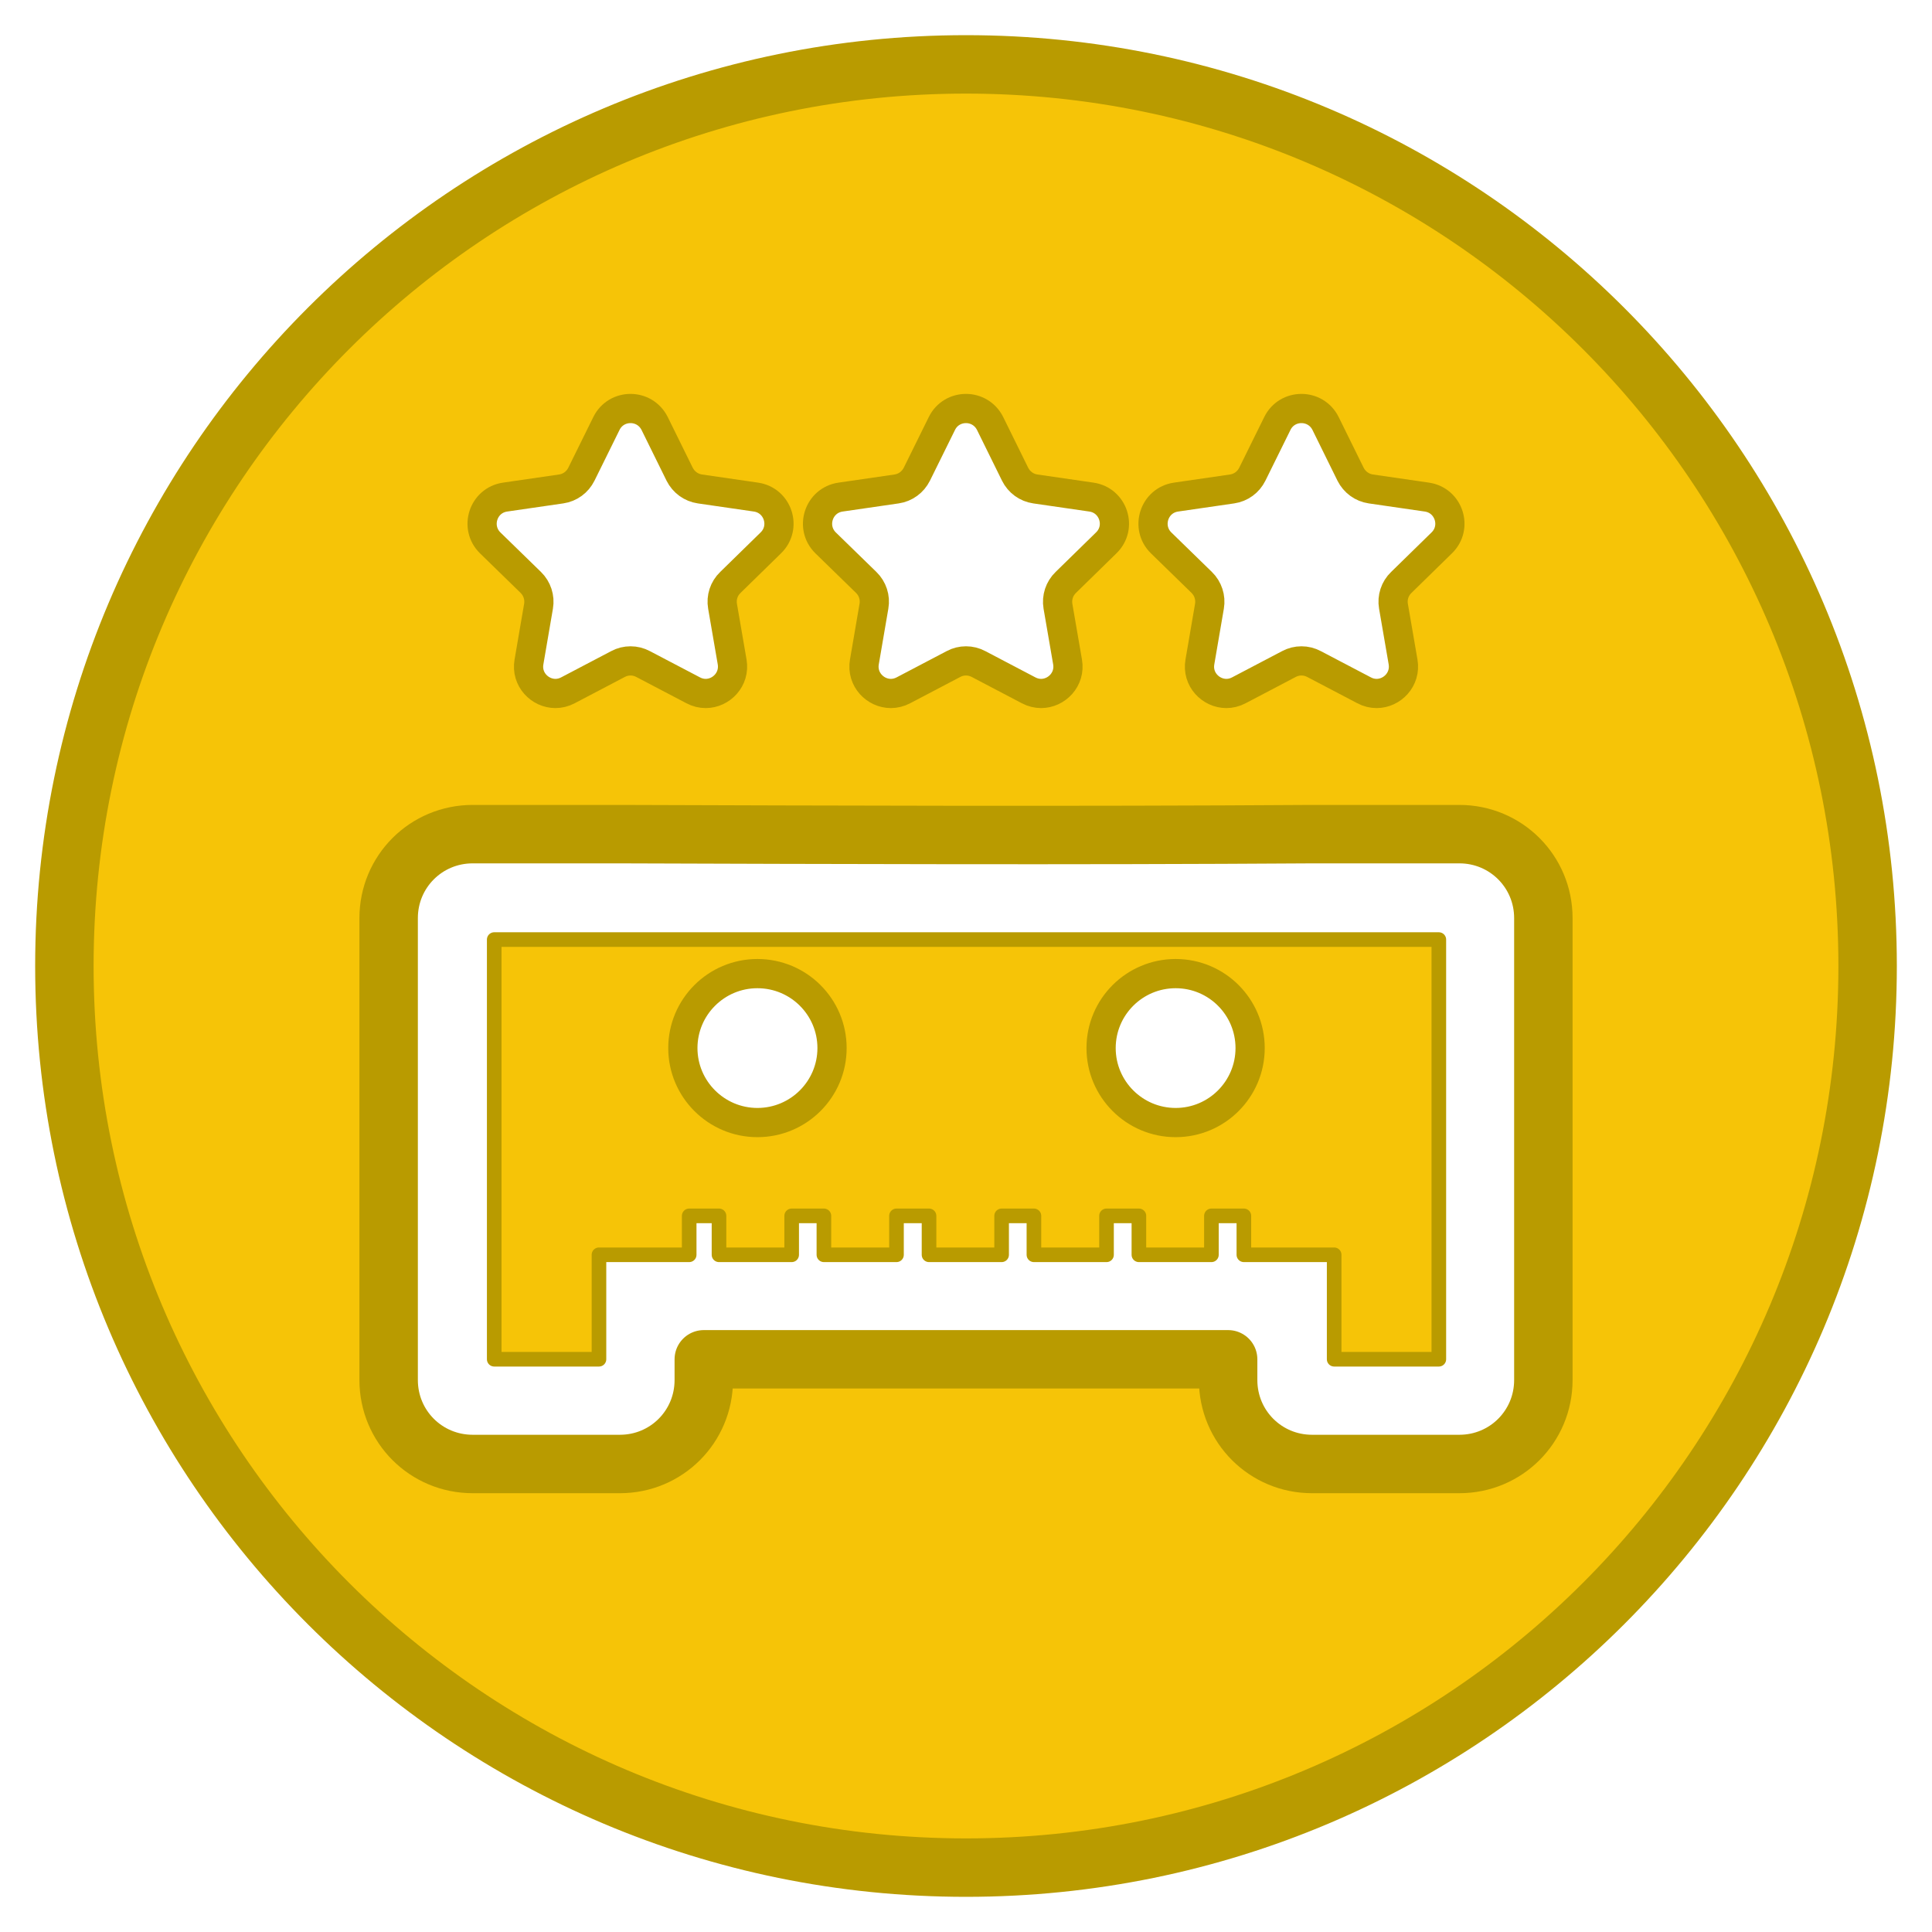
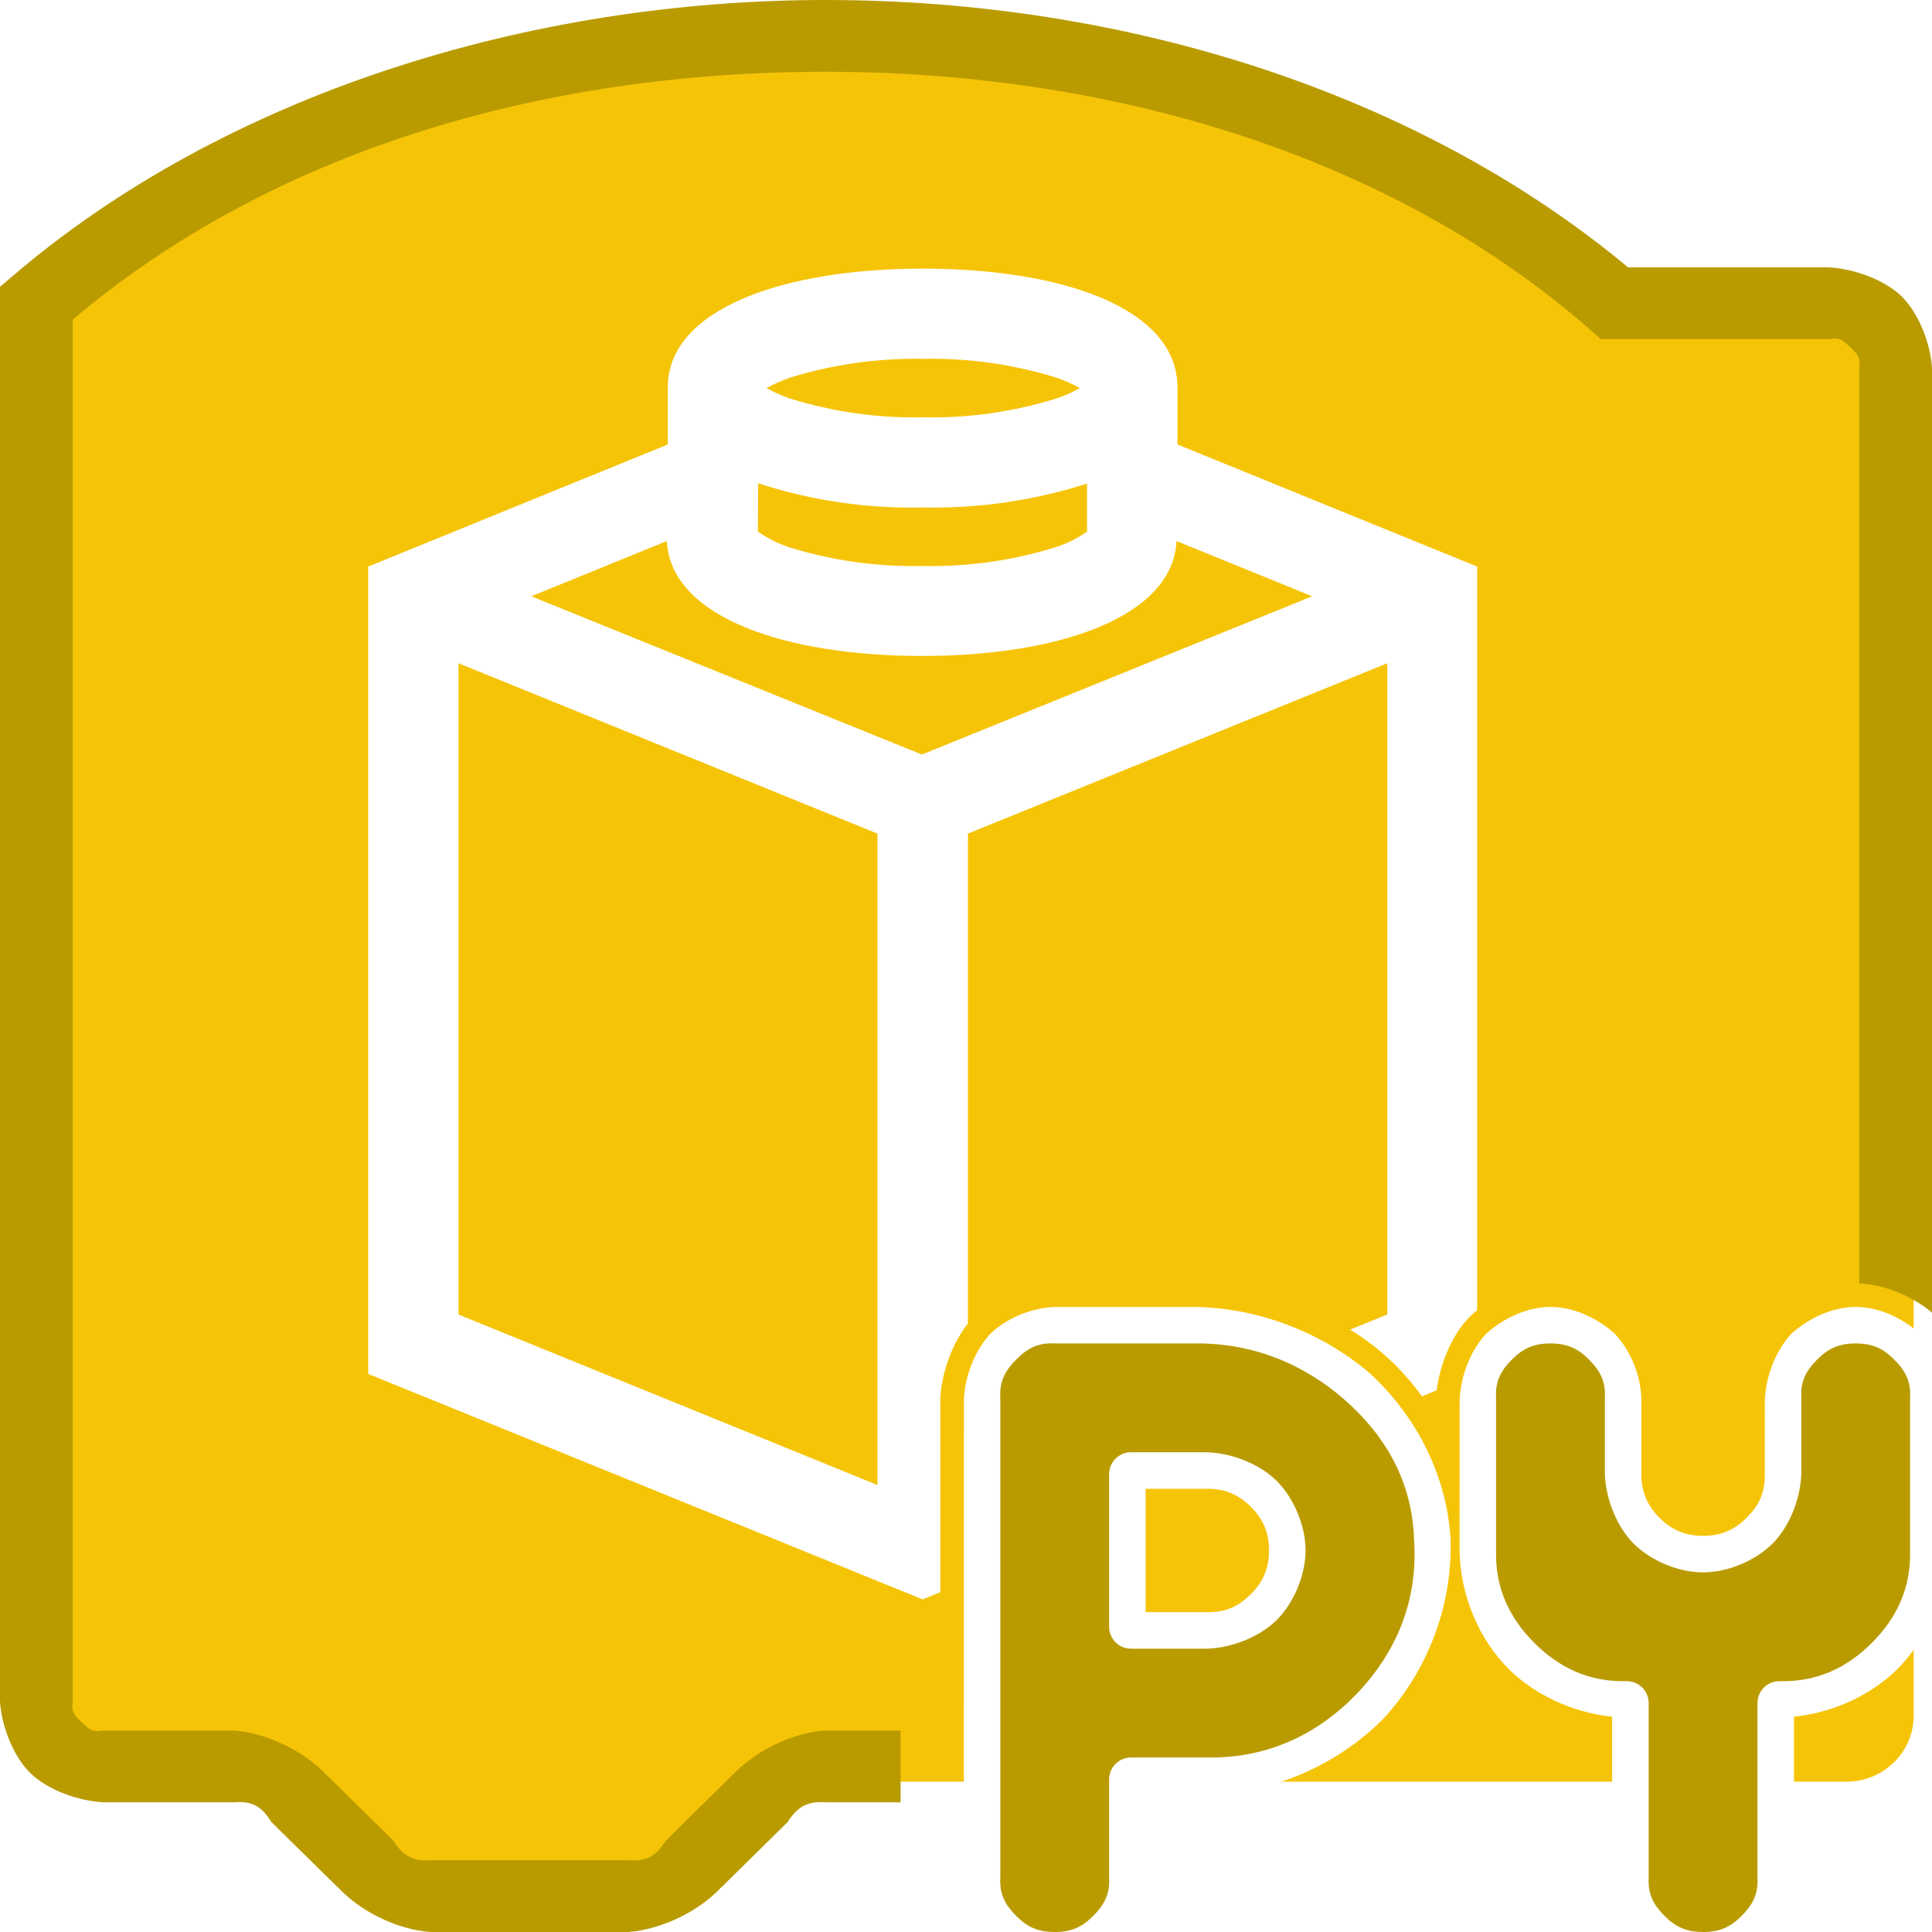
<svg xmlns="http://www.w3.org/2000/svg" xmlns:ns1="https://boxy-svg.com" width="50" height="50" version="1.1" viewBox="0 0 26.458 26.458">
  <defs>
    <ns1:export>
-       <ns1:file format="png" path="icon.png" width="512" height="512" />
+       <ns1:file format="png" path="icon.png" width="128" height="128" />
    </ns1:export>
  </defs>
-   <g style="" transform="matrix(1.03126, 0, 0, 1.03126, -0.413536, -0.413536)">
-     <ellipse style="stroke-width: 1; fill: rgb(255, 255, 255);" cx="13.229" cy="13.229" rx="12.828" ry="12.828" />
-     <ellipse style="fill: rgb(246, 196, 7); stroke: rgb(185, 155, 0); stroke-width: 0.776px;" cx="13.229" cy="13.229" rx="11.973" ry="11.973" />
-     <path d="M 6.678 11.478 C 6.059 11.478 5.562 11.975 5.562 12.593 L 5.562 18.727 C 5.562 19.346 6.059 19.842 6.678 19.842 L 8.633 19.842 C 9.251 19.842 9.747 19.346 9.747 18.727 L 9.747 18.452 L 16.71 18.452 L 16.71 18.727 C 16.71 19.346 17.207 19.842 17.824 19.842 L 19.781 19.842 C 20.399 19.842 20.896 19.346 20.896 18.727 L 20.896 12.593 C 20.896 11.975 20.399 11.478 19.781 11.478 L 17.824 11.478 C 14.647 11.499 11.374 11.487 8.633 11.478 L 6.678 11.478 Z" style="fill: rgb(255, 255, 255); stroke: rgb(185, 155, 0); stroke-miterlimit: 1; stroke-linecap: round; stroke-linejoin: round; stroke-width: 0.776px;" />
-     <path d="M 6.964 12.878 L 19.508 12.878 L 19.508 18.451 L 18.118 18.451 L 18.118 17.064 L 16.919 17.064 L 16.919 16.547 L 16.488 16.547 L 16.488 17.064 L 15.525 17.064 L 15.525 16.547 L 15.095 16.547 L 15.095 17.064 L 14.131 17.064 L 14.131 16.547 L 13.702 16.547 L 13.702 17.064 L 12.738 17.064 L 12.738 16.547 L 12.306 16.547 L 12.306 17.064 L 11.342 17.064 L 11.342 16.547 L 10.914 16.547 L 10.914 17.064 L 9.949 17.064 L 9.949 16.547 L 9.553 16.547 L 9.553 17.064 L 8.355 17.064 L 8.355 18.451 L 6.964 18.451 L 6.964 12.878 Z" style="stroke: rgb(185, 155, 0); fill: rgb(246, 196, 7); stroke-linecap: round; stroke-linejoin: round; stroke-width: 0.194px;" />
-     <path d="M 10.459 13.33 C 9.913 13.33 9.469 13.773 9.469 14.319 C 9.469 14.864 9.913 15.308 10.459 15.308 C 11.007 15.308 11.45 14.864 11.45 14.319 C 11.45 13.773 11.007 13.33 10.459 13.33 Z" style="fill: rgb(255, 255, 255); stroke: rgb(185, 155, 0); stroke-width: 0.388px;" />
-     <path d="M 16.013 13.33 C 15.466 13.33 15.023 13.773 15.023 14.319 C 15.023 14.864 15.466 15.308 16.013 15.308 C 16.56 15.308 17.002 14.864 17.002 14.319 C 17.002 13.773 16.56 13.33 16.013 13.33 Z" style="fill: rgb(255, 255, 255); stroke: rgb(185, 155, 0); stroke-width: 0.388px;" />
-     <g transform="matrix(0.658601, 0, 0, 0.658601, 4.685596, -5.867753)">
-       <path d="M 9.036 20.465 L 8.221 21.262 C 8.091 21.386 8.033 21.566 8.063 21.741 L 8.257 22.866 C 8.316 23.216 8.038 23.501 7.723 23.501 C 7.64 23.501 7.553 23.481 7.471 23.437 L 6.46 22.907 C 6.381 22.865 6.295 22.844 6.208 22.844 C 6.122 22.844 6.033 22.865 5.956 22.907 L 4.946 23.437 C 4.863 23.481 4.777 23.501 4.694 23.501 C 4.379 23.501 4.099 23.216 4.16 22.866 L 4.353 21.741 C 4.383 21.566 4.324 21.386 4.197 21.262 L 3.379 20.465 C 3.059 20.152 3.234 19.605 3.68 19.541 L 4.809 19.377 C 4.987 19.351 5.137 19.241 5.217 19.08 L 5.722 18.057 C 5.821 17.856 6.014 17.755 6.208 17.755 C 6.4 17.755 6.593 17.856 6.694 18.057 L 7.198 19.08 C 7.279 19.241 7.43 19.351 7.607 19.377 L 8.736 19.541 C 9.181 19.605 9.359 20.152 9.036 20.465 Z" id="file_favorite-[#1609]" style="fill: rgb(255, 255, 255); stroke: rgb(185, 155, 0); stroke-width: 0.589px;" fill-rule="evenodd" />
-       <path d="M 15.799 20.465 L 14.984 21.262 C 14.855 21.386 14.797 21.566 14.826 21.741 L 15.02 22.866 C 15.08 23.216 14.801 23.501 14.486 23.501 C 14.403 23.501 14.317 23.481 14.234 23.437 L 13.224 22.907 C 13.145 22.865 13.058 22.844 12.972 22.844 C 12.885 22.844 12.797 22.865 12.72 22.907 L 11.71 23.437 C 11.627 23.481 11.54 23.501 11.457 23.501 C 11.142 23.501 10.863 23.216 10.923 22.866 L 11.116 21.741 C 11.147 21.566 11.088 21.386 10.96 21.262 L 10.142 20.465 C 9.822 20.152 9.998 19.605 10.444 19.541 L 11.573 19.377 C 11.75 19.351 11.9 19.241 11.981 19.08 L 12.486 18.057 C 12.585 17.856 12.778 17.755 12.972 17.755 C 13.164 17.755 13.357 17.856 13.458 18.057 L 13.962 19.08 C 14.042 19.241 14.193 19.351 14.37 19.377 L 15.5 19.541 C 15.945 19.605 16.123 20.152 15.799 20.465 Z" id="path-1" style="fill: rgb(255, 255, 255); stroke: rgb(185, 155, 0); stroke-width: 0.589px;" fill-rule="evenodd" />
-       <path d="M 22.564 20.465 L 21.749 21.262 C 21.619 21.386 21.561 21.566 21.591 21.741 L 21.785 22.866 C 21.844 23.216 21.566 23.501 21.251 23.501 C 21.168 23.501 21.081 23.481 20.999 23.437 L 19.988 22.907 C 19.909 22.865 19.823 22.844 19.736 22.844 C 19.65 22.844 19.562 22.865 19.484 22.907 L 18.474 23.437 C 18.391 23.481 18.305 23.501 18.222 23.501 C 17.907 23.501 17.627 23.216 17.688 22.866 L 17.881 21.741 C 17.911 21.566 17.852 21.386 17.725 21.262 L 16.907 20.465 C 16.587 20.152 16.762 19.605 17.208 19.541 L 18.337 19.377 C 18.515 19.351 18.665 19.241 18.745 19.08 L 19.25 18.057 C 19.349 17.856 19.542 17.755 19.736 17.755 C 19.928 17.755 20.122 17.856 20.222 18.057 L 20.726 19.08 C 20.807 19.241 20.958 19.351 21.135 19.377 L 22.264 19.541 C 22.709 19.605 22.887 20.152 22.564 20.465 Z" id="path-2" style="fill: rgb(255, 255, 255); stroke: rgb(185, 155, 0); stroke-width: 0.589px;" fill-rule="evenodd" />
-     </g>
-   </g>
+   <animateMotion path="M 0 0 L 28.65 0.017" calcMode="spline" dur="10s" fill="freeze" repeatCount="indefinite" keyTimes="0; 0.2" keyPoints="0; 1" keySplines="0.42 0 0.58 1" />
+   <path fill="#f6c407" d="M 0.251 3.978 C 5.992 -0.996 16.549 -0.996 22.285 3.978 L 25.273 3.978 C 25.787 3.971 26.207 4.378 26.207 4.884 L 26.207 23.495 C 26.207 23.993 25.797 24.397 25.292 24.399 L 11.268 24.399 C 10.909 24.407 10.572 24.573 10.35 24.852 L 9.431 25.758 C 9.211 26.036 8.875 26.202 8.516 26.21 L 5.76 26.21 C 5.4 26.202 5.063 26.036 4.842 25.758 L 3.923 24.852 C 3.702 24.574 3.366 24.407 3.008 24.399 L 1.186 24.399 C 0.672 24.408 0.251 24.001 0.251 23.495 L 0.251 3.978 Z" style="stroke-width: 0.499;" />
+   <path d="M 10.383 6.618 C 11.108 6.855 11.87 6.967 12.635 6.95 C 13.399 6.966 14.161 6.855 14.887 6.622 C 14.887 6.622 14.887 7.086 14.887 7.279 C 14.759 7.371 14.615 7.442 14.462 7.492 C 13.871 7.677 13.252 7.764 12.631 7.751 C 12.01 7.764 11.392 7.677 10.8 7.492 C 10.649 7.442 10.508 7.369 10.378 7.279 Z M 10.811 5.174 C 11.402 4.991 12.022 4.903 12.642 4.914 C 13.264 4.902 13.882 4.989 14.474 5.174 C 14.582 5.212 14.688 5.26 14.79 5.315 C 14.689 5.37 14.582 5.418 14.474 5.455 C 13.882 5.64 13.264 5.728 12.642 5.715 C 12.022 5.728 11.402 5.64 10.811 5.455 C 10.702 5.418 10.597 5.37 10.496 5.315 C 10.598 5.26 10.702 5.213 10.811 5.174 Z M 7.276 8.166 L 9.133 7.409 L 9.133 7.427 C 9.2 8.452 10.749 8.983 12.625 8.983 C 14.501 8.983 16.045 8.452 16.111 7.427 L 16.111 7.409 L 17.969 8.166 L 12.625 10.333 Z M 12.017 20.337 L 6.279 18.002 L 6.279 9.083 L 12.017 11.416 Z M 18.998 18.002 L 18.49 18.208 C 18.658 18.312 18.815 18.428 18.958 18.553 C 19.146 18.718 19.319 18.91 19.473 19.122 L 19.675 19.04 C 19.72 18.671 19.892 18.268 20.125 18.035 C 20.157 18.003 20.192 17.972 20.229 17.943 L 20.229 7.759 L 16.125 6.087 L 16.125 5.304 C 16.125 4.221 14.551 3.679 12.635 3.679 C 10.719 3.679 9.145 4.235 9.145 5.304 L 9.145 6.087 L 5.042 7.759 L 5.042 18.815 L 12.635 21.903 L 12.877 21.805 L 12.877 19.143 C 12.897 18.791 13.043 18.39 13.255 18.126 L 13.255 11.416 L 18.998 9.083 Z" style="stroke-width: 0.983; fill: rgb(255, 255, 255);" />
+   <path d="M 4.491 24.33 L 4.482 24.32 C 4.485 24.323 4.488 24.327 4.491 24.33 Z" style="stroke-width: 0.983; fill: rgb(221, 221, 221);" />
+   <path d="M 0.997 4.376 C 3.71 2.084 7.385 0.983 11.307 0.983 C 15.228 0.983 19.059 2.131 21.783 4.521 L 21.923 4.644 L 25.051 4.644 C 25.199 4.619 25.237 4.659 25.34 4.757 C 25.442 4.856 25.482 4.894 25.461 5.04 L 25.461 17.577 C 25.813 17.591 26.206 17.76 26.458 17.977 L 26.458 5.04 C 26.436 4.69 26.269 4.279 26.039 4.056 C 25.809 3.833 25.389 3.677 25.033 3.661 L 22.296 3.661 C 19.398 1.25 15.376 0 11.307 0 C 7.237 0 3.076 1.293 0.169 3.784 L 0 3.928 L 0 23.302 C 0.023 23.652 0.189 24.063 0.419 24.285 C 0.648 24.509 1.068 24.665 1.422 24.682 L 3.203 24.682 C 3.449 24.664 3.575 24.731 3.705 24.935 L 3.714 24.95 L 4.644 25.864 L 4.622 25.839 C 4.925 26.173 5.439 26.425 5.892 26.458 L 8.606 26.458 C 9.059 26.424 9.583 26.171 9.885 25.837 L 9.861 25.864 L 10.787 24.952 L 10.796 24.938 C 10.929 24.732 11.07 24.664 11.317 24.682 L 12.333 24.682 L 12.333 23.699 L 11.295 23.699 C 10.837 23.732 10.316 23.989 10.012 24.331 L 10.047 24.291 L 9.12 25.205 L 9.111 25.218 C 8.977 25.423 8.85 25.494 8.606 25.475 L 5.914 25.475 C 5.667 25.493 5.527 25.425 5.395 25.219 L 5.387 25.206 L 4.457 24.292 L 4.482 24.32 C 4.178 23.983 3.654 23.732 3.203 23.699 L 1.406 23.699 C 1.259 23.723 1.221 23.684 1.118 23.585 C 1.016 23.485 0.975 23.448 0.997 23.302 L 0.997 4.376 Z" style="stroke-width: 0.983; fill: rgb(185, 155, 0);" />
+   <path d="M 16.534 23.078 L 15.489 23.078 C 15.304 23.056 15.041 22.961 14.923 22.844 C 14.806 22.726 14.711 22.463 14.689 22.278 L 14.689 20.188 C 14.711 20.003 14.806 19.74 14.923 19.622 C 15.041 19.505 15.304 19.41 15.489 19.388 L 16.553 19.388 C 16.987 19.42 17.543 19.633 17.839 19.928 C 18.129 20.219 18.379 20.782 18.379 21.233 C 18.379 21.684 18.129 22.247 17.839 22.538 C 17.543 22.833 16.969 23.046 16.534 23.078 Z M 17.131 21.83 C 17.295 21.667 17.379 21.48 17.379 21.233 C 17.379 20.986 17.295 20.799 17.131 20.636 C 16.973 20.477 16.779 20.382 16.515 20.388 L 15.689 20.388 L 15.689 22.078 L 16.534 22.078 C 16.797 22.084 16.973 21.989 17.131 21.83 Z M 19.864 21.056 C 19.9 22.007 19.532 22.899 18.949 23.533 C 18.344 24.144 17.477 24.557 16.534 24.568 L 15.689 24.568 L 15.688 25.684 C 15.672 26.045 15.519 26.383 15.324 26.592 C 15.099 26.795 14.774 26.958 14.444 26.958 C 14.114 26.958 13.79 26.795 13.564 26.592 C 13.369 26.383 13.216 26.073 13.199 25.713 L 13.2 19.172 C 13.216 18.811 13.369 18.473 13.564 18.263 C 13.774 18.068 14.084 17.915 14.444 17.898 L 16.35 17.898 C 17.242 17.907 18.11 18.256 18.746 18.795 C 19.363 19.355 19.804 20.159 19.864 21.056 Z M 18.086 19.547 C 17.59 19.094 17.058 18.869 16.362 18.898 L 14.444 18.898 C 14.35 18.855 14.365 18.861 14.273 18.969 C 14.164 19.062 14.156 19.021 14.198 19.114 L 14.199 25.713 C 14.156 25.807 14.162 25.792 14.27 25.884 C 14.347 25.985 14.32 25.958 14.444 25.958 C 14.568 25.958 14.539 25.987 14.615 25.887 C 14.724 25.794 14.732 25.835 14.69 25.742 L 14.689 24.368 C 14.711 24.183 14.806 23.92 14.923 23.802 C 15.041 23.685 15.304 23.59 15.489 23.568 L 16.534 23.568 C 17.251 23.607 17.764 23.35 18.225 22.843 C 18.71 22.357 18.944 21.839 18.866 21.115 C 18.873 20.446 18.599 19.979 18.086 19.547 Z" style="fill: rgb(255, 255, 255);" />
+   <path d="M 16.534 22.578 L 15.489 22.578 C 15.323 22.578 15.189 22.444 15.189 22.278 L 15.189 20.188 C 15.189 20.022 15.323 19.888 15.489 19.888 L 16.534 19.888 C 16.883 19.901 17.258 20.055 17.485 20.282 C 17.712 20.509 17.879 20.884 17.879 21.233 C 17.879 21.582 17.712 21.957 17.485 22.184 C 17.258 22.411 16.883 22.565 16.534 22.578 Z M 18.416 19.171 C 17.85 18.675 17.15 18.388 16.356 18.398 L 14.444 18.398 C 14.217 18.385 14.069 18.465 13.918 18.617 C 13.766 18.768 13.686 18.916 13.699 19.143 L 13.699 25.713 C 13.686 25.94 13.766 26.088 13.918 26.239 C 14.069 26.391 14.217 26.458 14.444 26.458 C 14.671 26.458 14.819 26.391 14.97 26.239 C 15.122 26.088 15.202 25.94 15.189 25.713 L 15.189 24.368 C 15.189 24.202 15.323 24.068 15.489 24.068 L 16.534 24.068 C 17.364 24.082 18.054 23.747 18.587 23.188 C 19.121 22.628 19.423 21.92 19.365 21.081 C 19.339 20.296 18.981 19.667 18.416 19.171 Z" style="paint-order: stroke; fill: rgb(185, 155, 0);" />
+   <path d="M 26.658 19.143 L 26.658 21.22 C 26.646 21.851 26.386 22.454 25.988 22.853 C 25.632 23.208 25.119 23.451 24.568 23.51 L 24.567 25.684 C 24.551 26.045 24.398 26.383 24.203 26.592 C 23.977 26.795 23.653 26.958 23.323 26.958 C 22.993 26.958 22.668 26.795 22.443 26.592 C 22.248 26.383 22.095 26.073 22.078 25.713 L 22.078 23.51 C 21.527 23.451 21.014 23.208 20.658 22.853 C 20.26 22.454 20 21.864 19.988 21.233 L 19.989 19.172 C 20.005 18.811 20.158 18.473 20.353 18.264 C 20.579 18.061 20.903 17.898 21.233 17.898 C 21.563 17.898 21.888 18.061 22.113 18.264 C 22.308 18.473 22.461 18.783 22.478 19.143 L 22.478 20.169 C 22.472 20.433 22.567 20.627 22.726 20.785 C 22.889 20.949 23.076 21.033 23.323 21.033 C 23.57 21.033 23.757 20.949 23.92 20.785 C 24.079 20.627 24.174 20.451 24.168 20.188 L 24.169 19.172 C 24.185 18.811 24.338 18.473 24.533 18.264 C 24.758 18.061 25.083 17.898 25.413 17.898 C 25.743 17.898 26.067 18.061 26.293 18.264 C 26.488 18.473 26.641 18.783 26.658 19.143 Z M 25.587 18.972 C 25.51 18.871 25.537 18.898 25.413 18.898 C 25.289 18.898 25.318 18.869 25.242 18.969 C 25.133 19.062 25.125 19.021 25.167 19.114 L 25.168 20.188 C 25.136 20.623 24.923 21.197 24.628 21.493 C 24.337 21.783 23.774 22.033 23.323 22.033 C 22.872 22.033 22.309 21.783 22.018 21.493 C 21.723 21.197 21.51 20.641 21.478 20.207 L 21.478 19.143 C 21.521 19.049 21.515 19.064 21.407 18.972 C 21.33 18.871 21.357 18.898 21.233 18.898 C 21.109 18.898 21.138 18.869 21.062 18.969 C 20.953 19.062 20.945 19.021 20.987 19.114 L 20.988 21.233 C 20.95 21.634 21.084 21.864 21.366 22.145 C 21.647 22.427 21.864 22.561 22.265 22.523 C 22.45 22.545 22.726 22.64 22.844 22.757 C 22.961 22.875 23.056 23.138 23.078 23.323 L 23.078 25.713 C 23.035 25.807 23.041 25.792 23.149 25.884 C 23.226 25.985 23.199 25.958 23.323 25.958 C 23.447 25.958 23.418 25.987 23.494 25.887 C 23.603 25.794 23.611 25.835 23.569 25.742 L 23.568 23.323 C 23.59 23.138 23.685 22.875 23.802 22.757 C 23.92 22.64 24.183 22.545 24.368 22.523 C 24.769 22.561 24.999 22.427 25.28 22.145 C 25.562 21.864 25.696 21.647 25.658 21.246 L 25.658 19.143 C 25.701 19.049 25.695 19.064 25.587 18.972 Z" style="fill: rgb(255, 255, 255);" />
+   <path d="M 26.158 19.143 L 26.158 21.233 C 26.171 21.749 25.974 22.159 25.634 22.499 C 25.294 22.839 24.884 23.036 24.368 23.023 C 24.202 23.023 24.068 23.157 24.068 23.323 L 24.068 25.713 C 24.081 25.94 24.001 26.088 23.849 26.239 C 23.698 26.391 23.55 26.458 23.323 26.458 C 23.096 26.458 22.948 26.391 22.797 26.239 C 22.645 26.088 22.565 25.94 22.578 25.713 L 22.578 23.323 C 22.578 23.157 22.444 23.023 22.278 23.023 C 21.762 23.036 21.352 22.839 21.012 22.499 C 20.672 22.159 20.475 21.749 20.488 21.233 L 20.488 19.143 C 20.475 18.916 20.555 18.768 20.707 18.617 C 20.858 18.465 21.006 18.398 21.233 18.398 C 21.46 18.398 21.608 18.465 21.759 18.617 C 21.911 18.768 21.991 18.916 21.978 19.143 L 21.978 20.188 C 21.991 20.537 22.145 20.912 22.372 21.139 C 22.599 21.366 22.974 21.533 23.323 21.533 C 23.672 21.533 24.047 21.366 24.274 21.139 C 24.501 20.912 24.655 20.537 24.668 20.188 L 24.668 19.143 C 24.655 18.916 24.735 18.768 24.887 18.617 C 25.038 18.465 25.186 18.398 25.413 18.398 C 25.64 18.398 25.788 18.465 25.939 18.617 C 26.091 18.768 26.171 18.916 26.158 19.143 Z" style="paint-order: stroke; fill: rgb(185, 155, 0);" />
+   <animateTransform type="rotate" additive="sum" attributeName="transform" values="0;359" begin="0s" dur="3s" keyTimes="0; 1" calcMode="spline" keySplines="0.45 0 0.55 1" repeatCount="indefinite" />
</svg>
